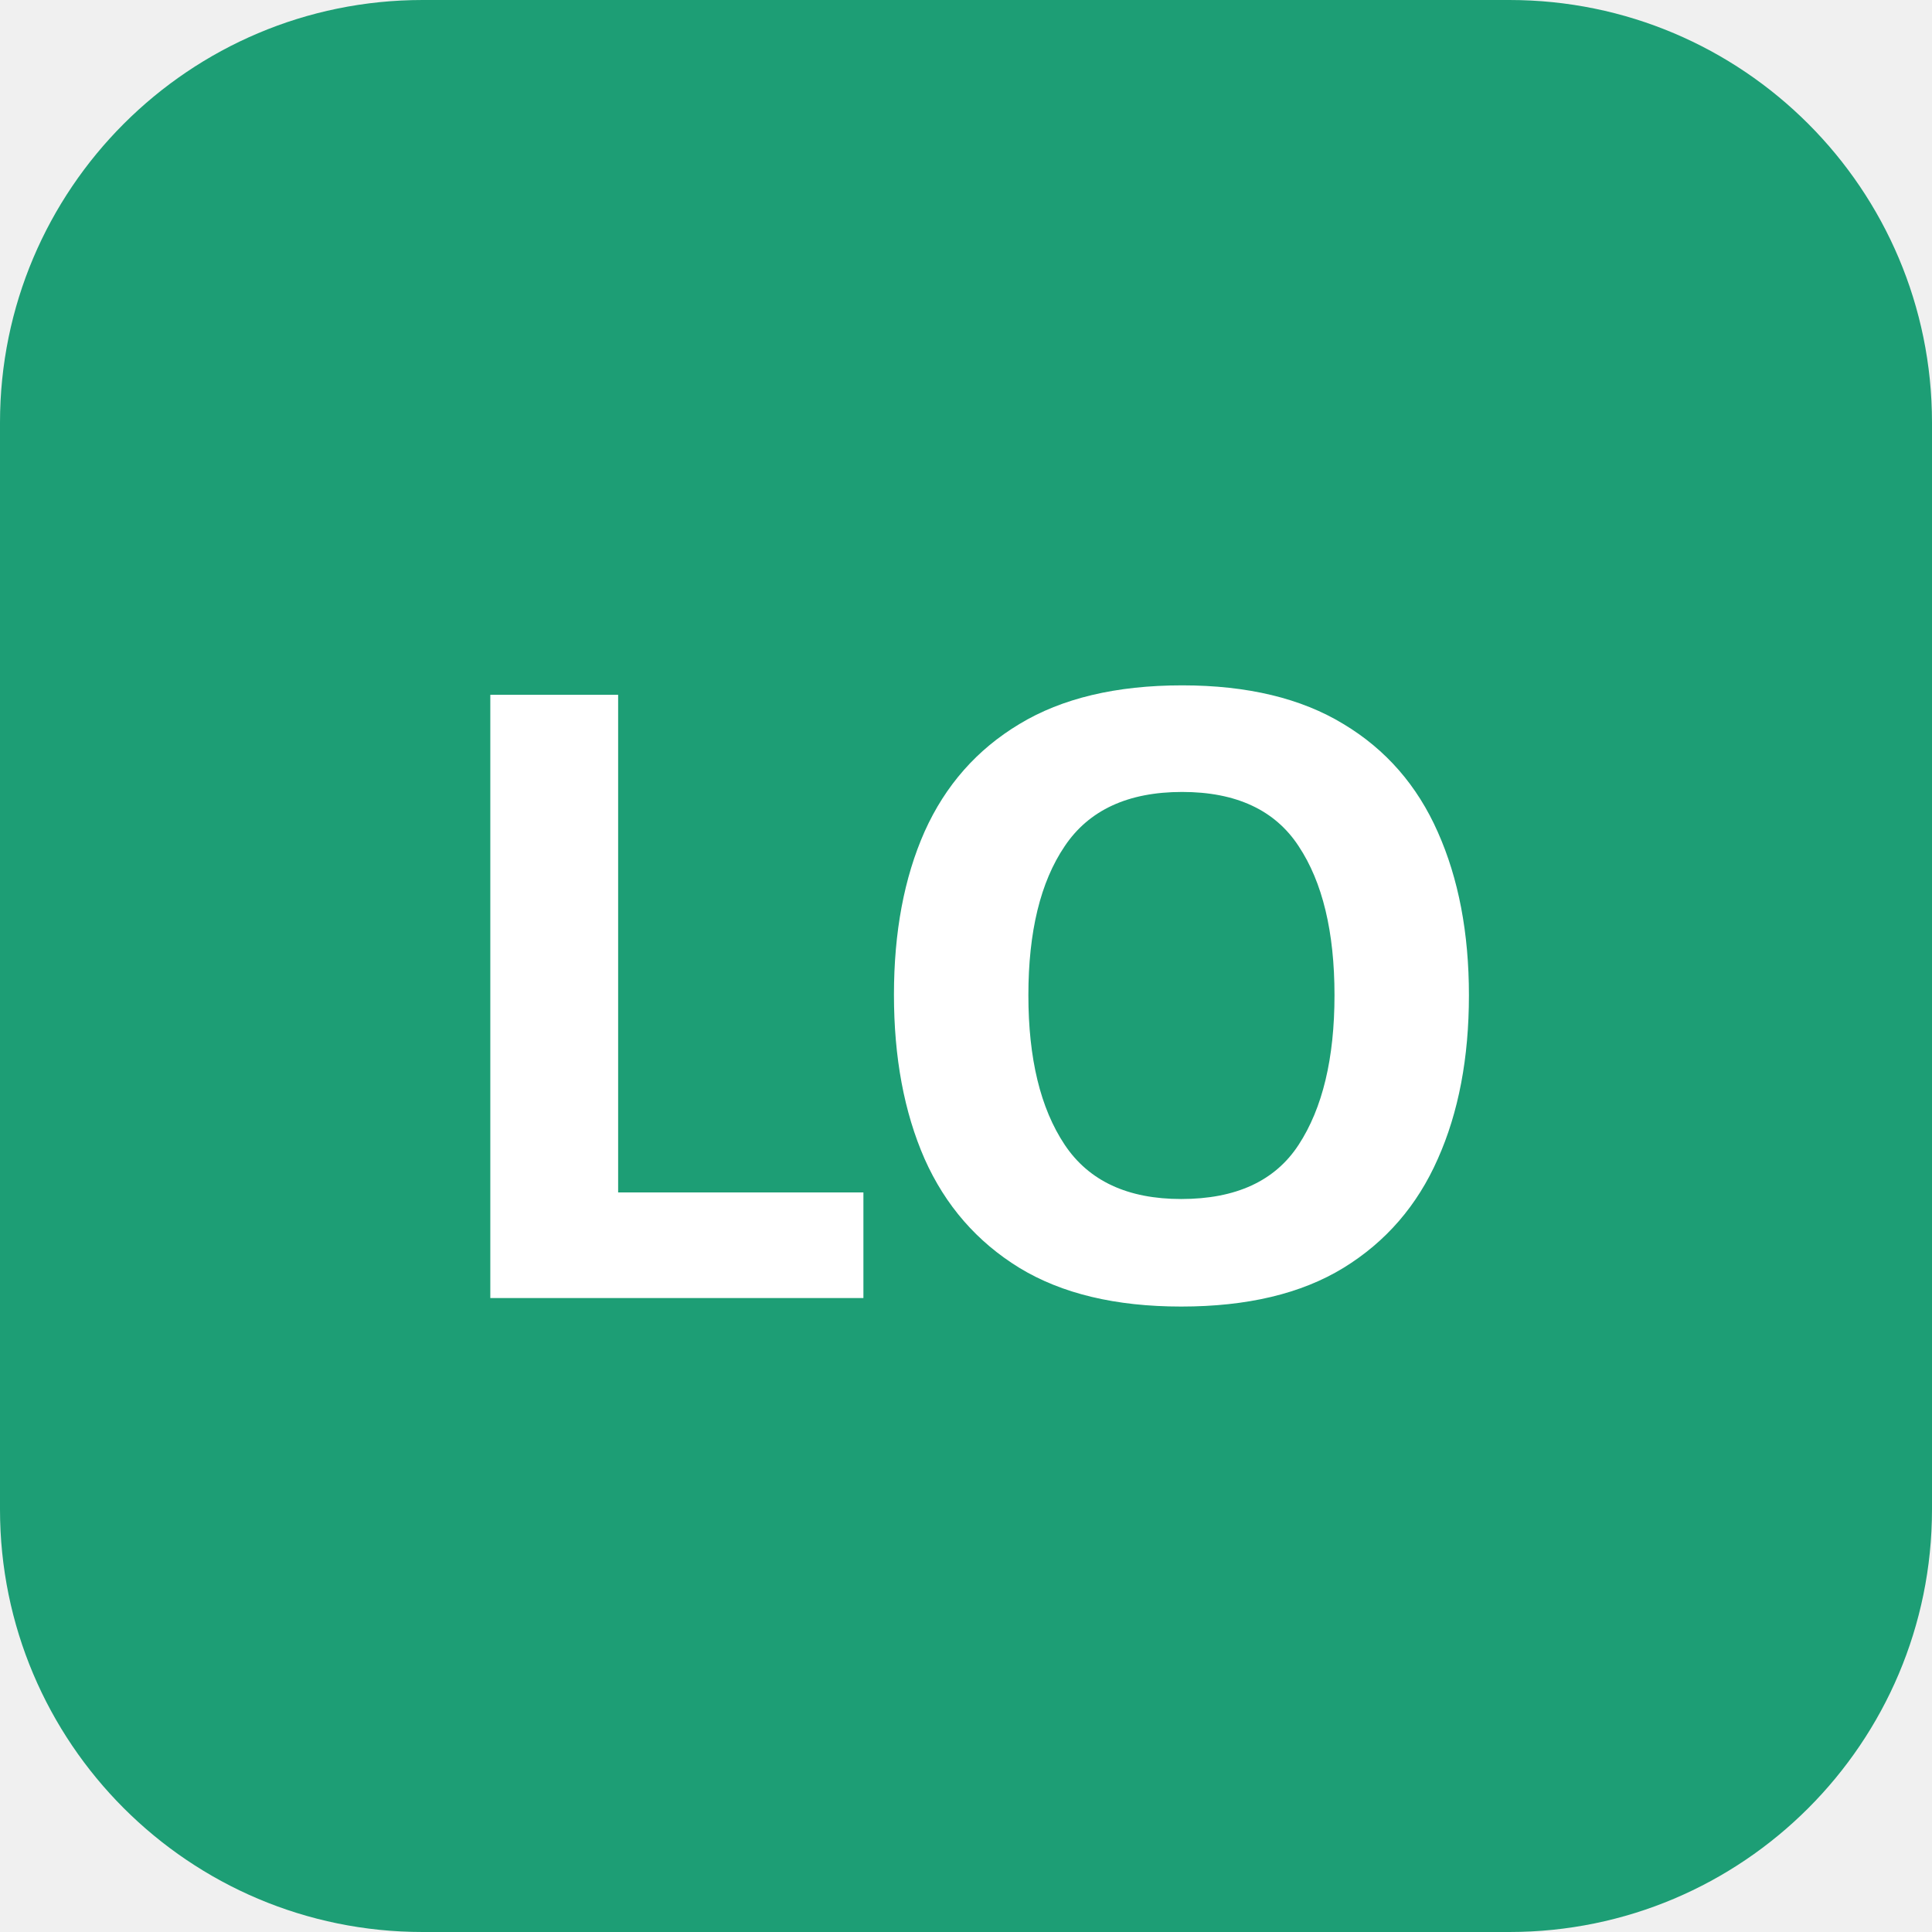
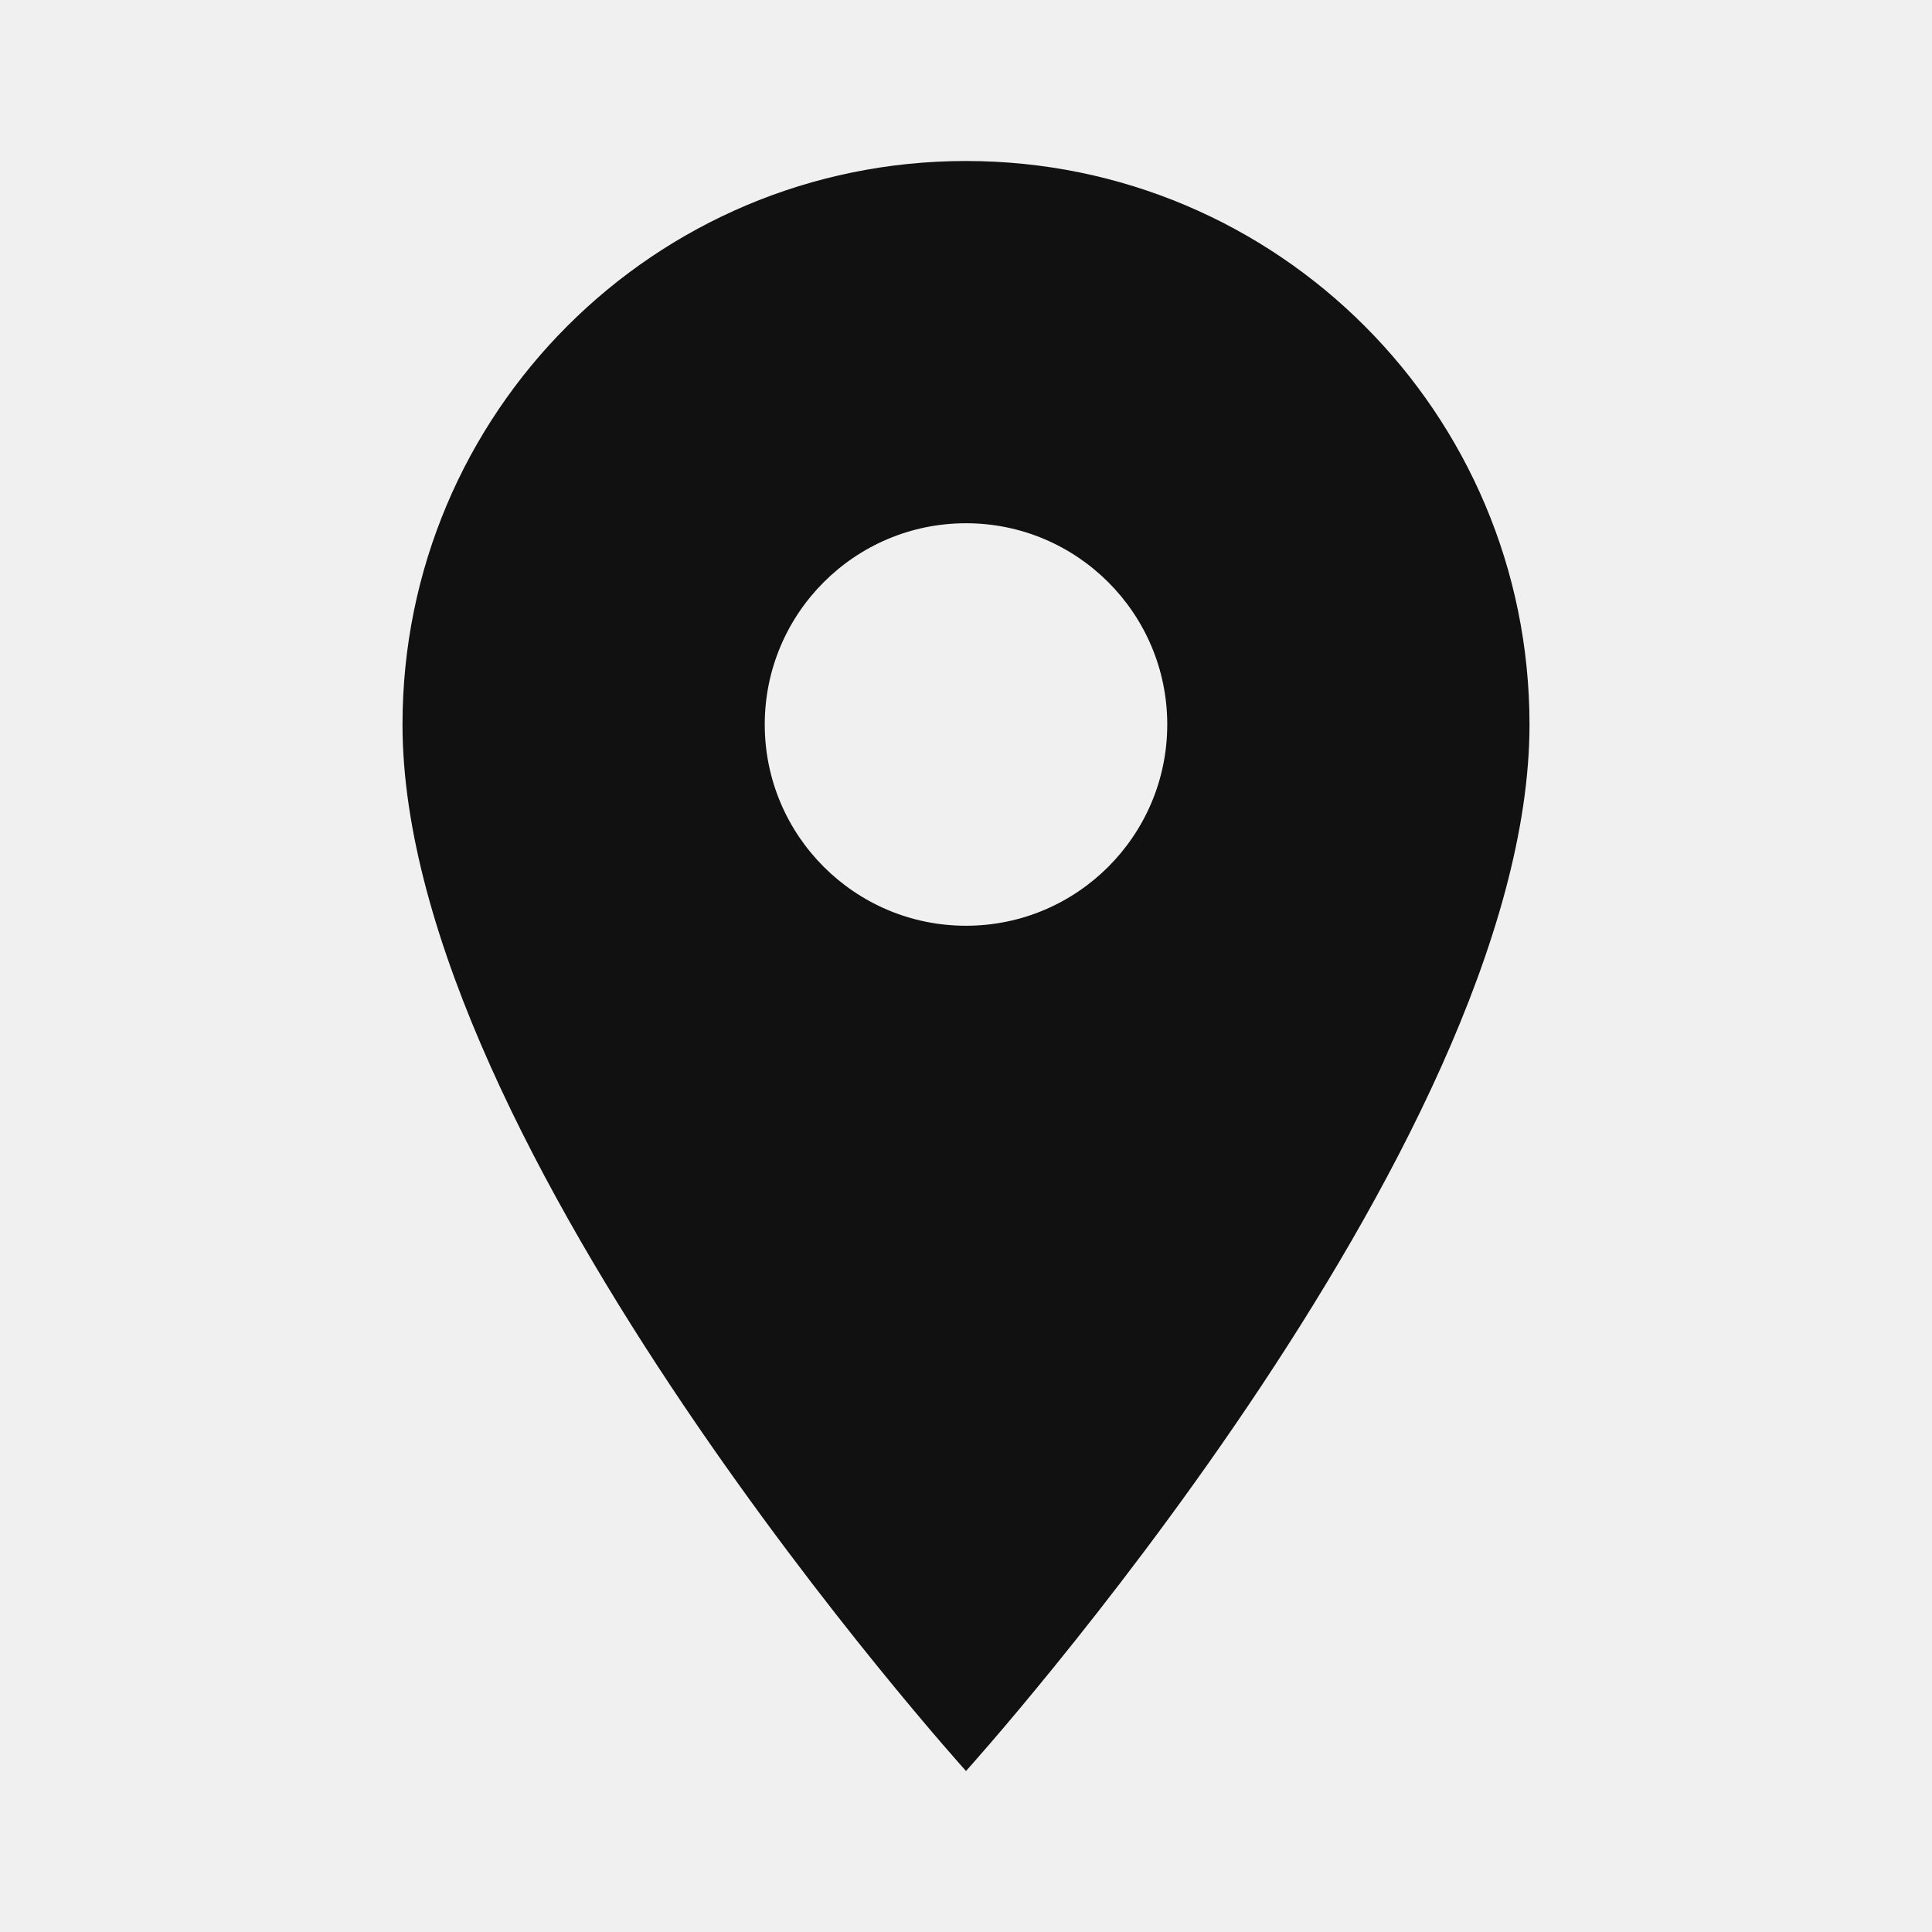
- <svg xmlns="http://www.w3.org/2000/svg" viewBox="0 0 64 64">
-   <rect width="64" height="64" rx="14" fill="#1D9E75" />
-   <text x="32" y="43" font-family="system-ui,sans-serif" font-size="28" font-weight="700" fill="white" text-anchor="middle" letter-spacing="-1">LO</text>
+ <svg xmlns="http://www.w3.org/2000/svg" viewBox="0 0 24 24" fill="#111111">
+   <path d="M12 2C8.13 2 5 5.13 5 9c0 5.25 7 13 7 13s7-7.75 7-13c0-3.87-3.13-7-7-7zm0 9.5c-1.38 0-2.5-1.12-2.5-2.5s1.12-2.5 2.5-2.5 2.5 1.12 2.5 2.5-1.12 2.5-2.5 2.5z" />
</svg>
